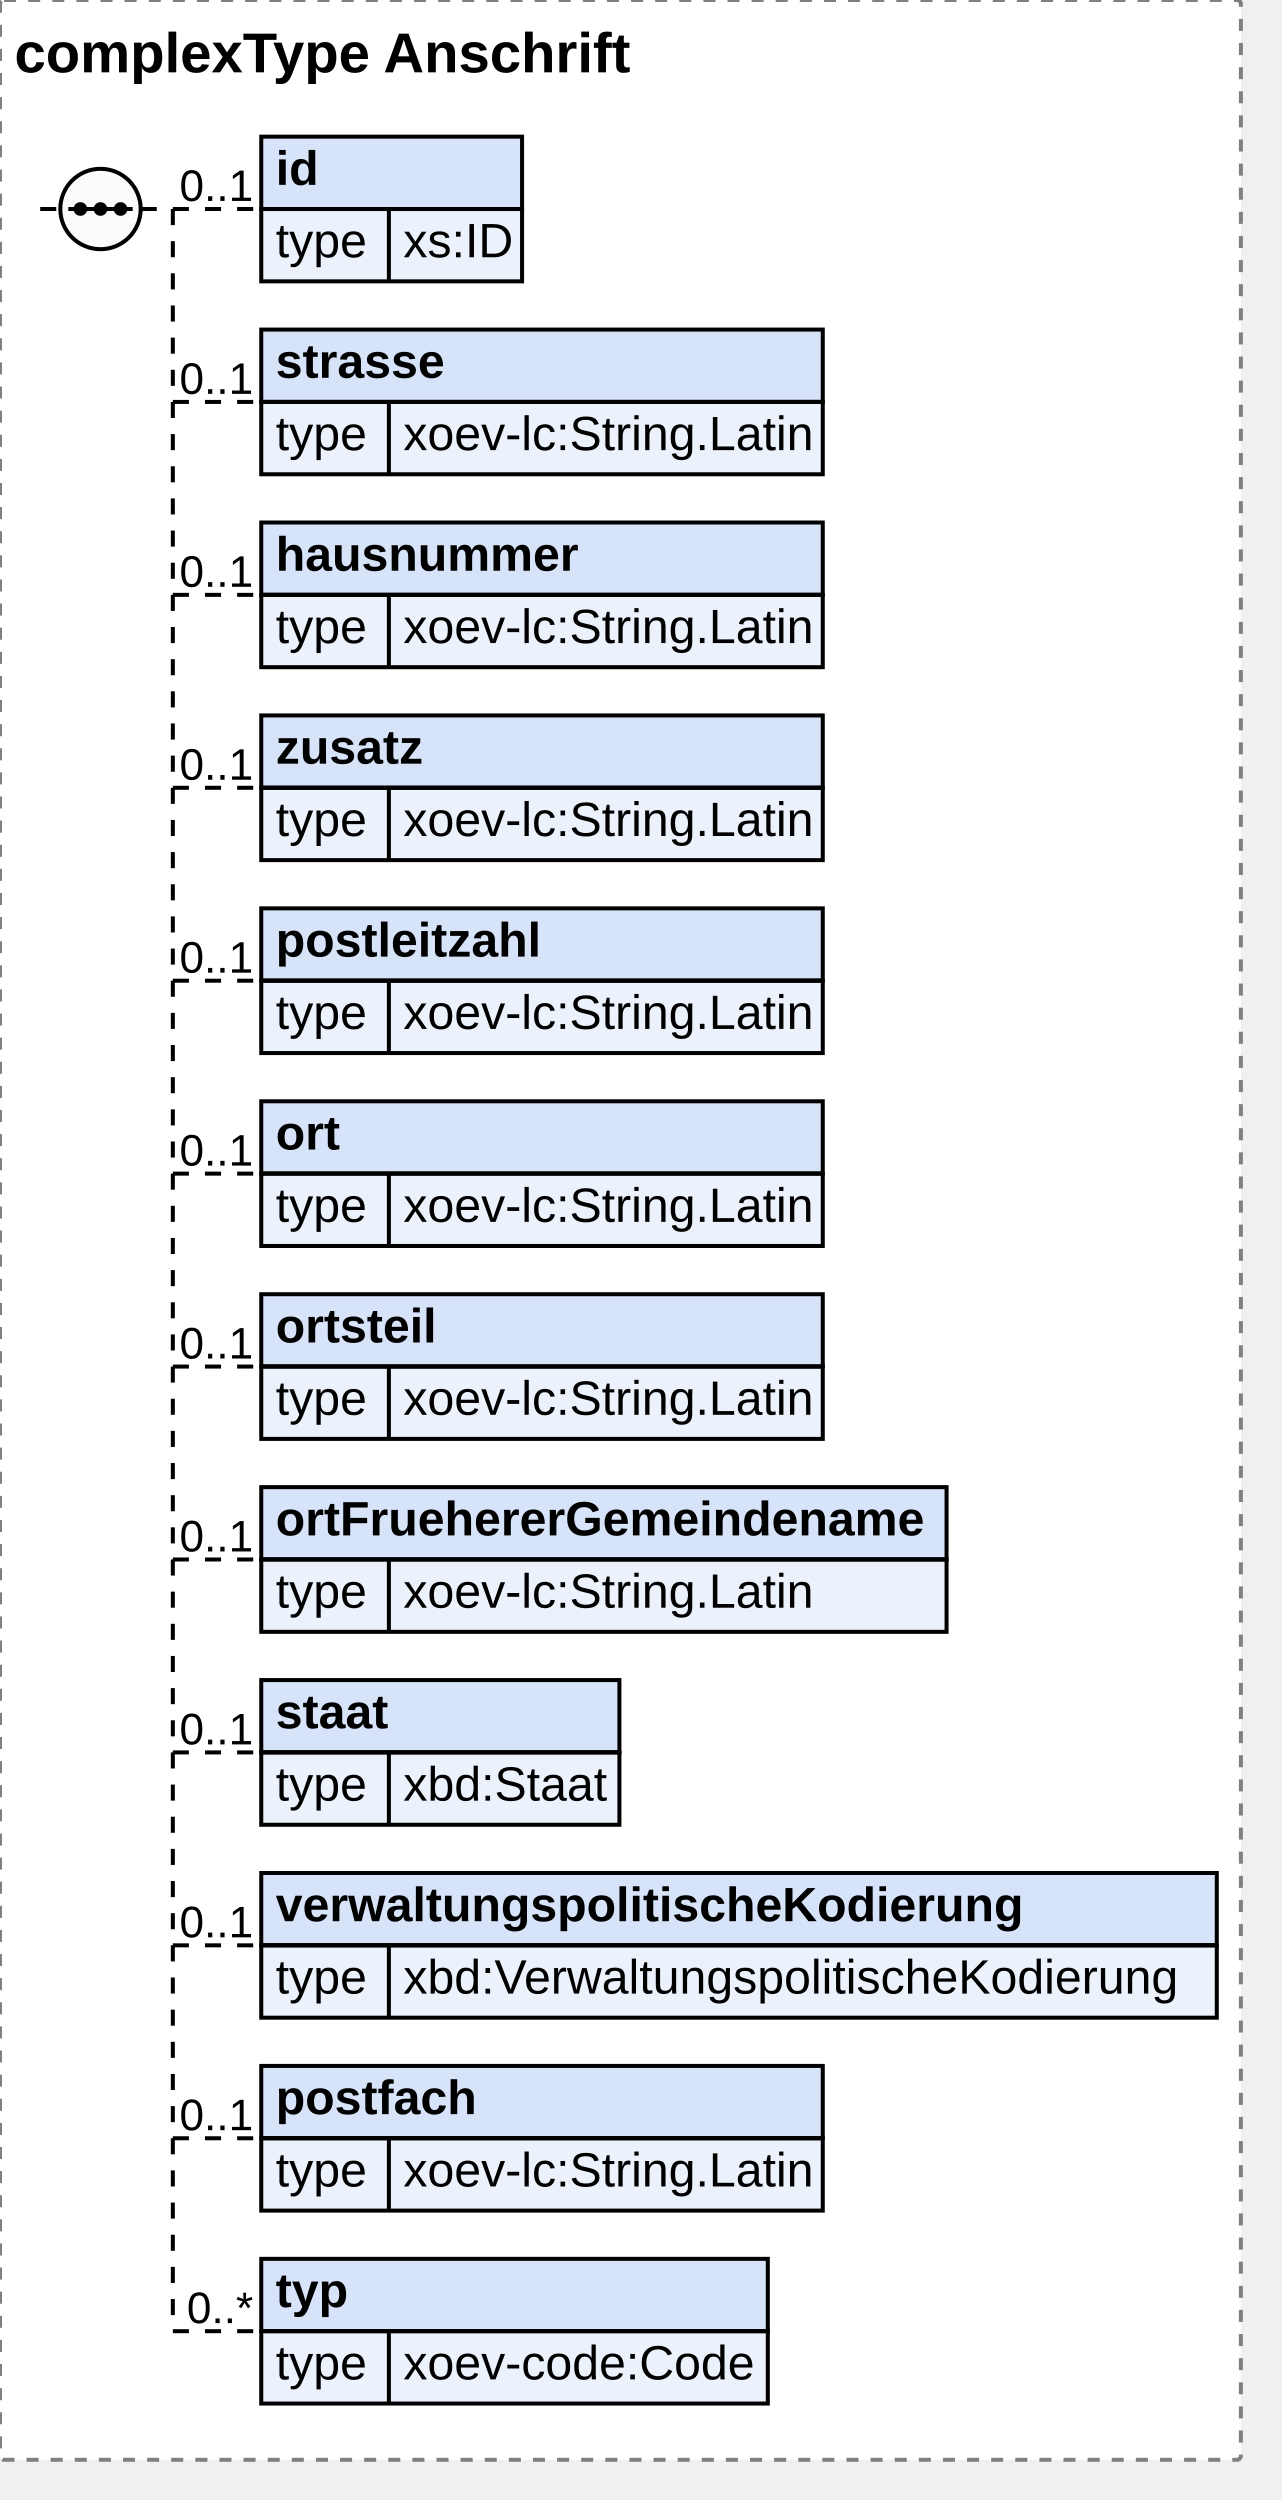
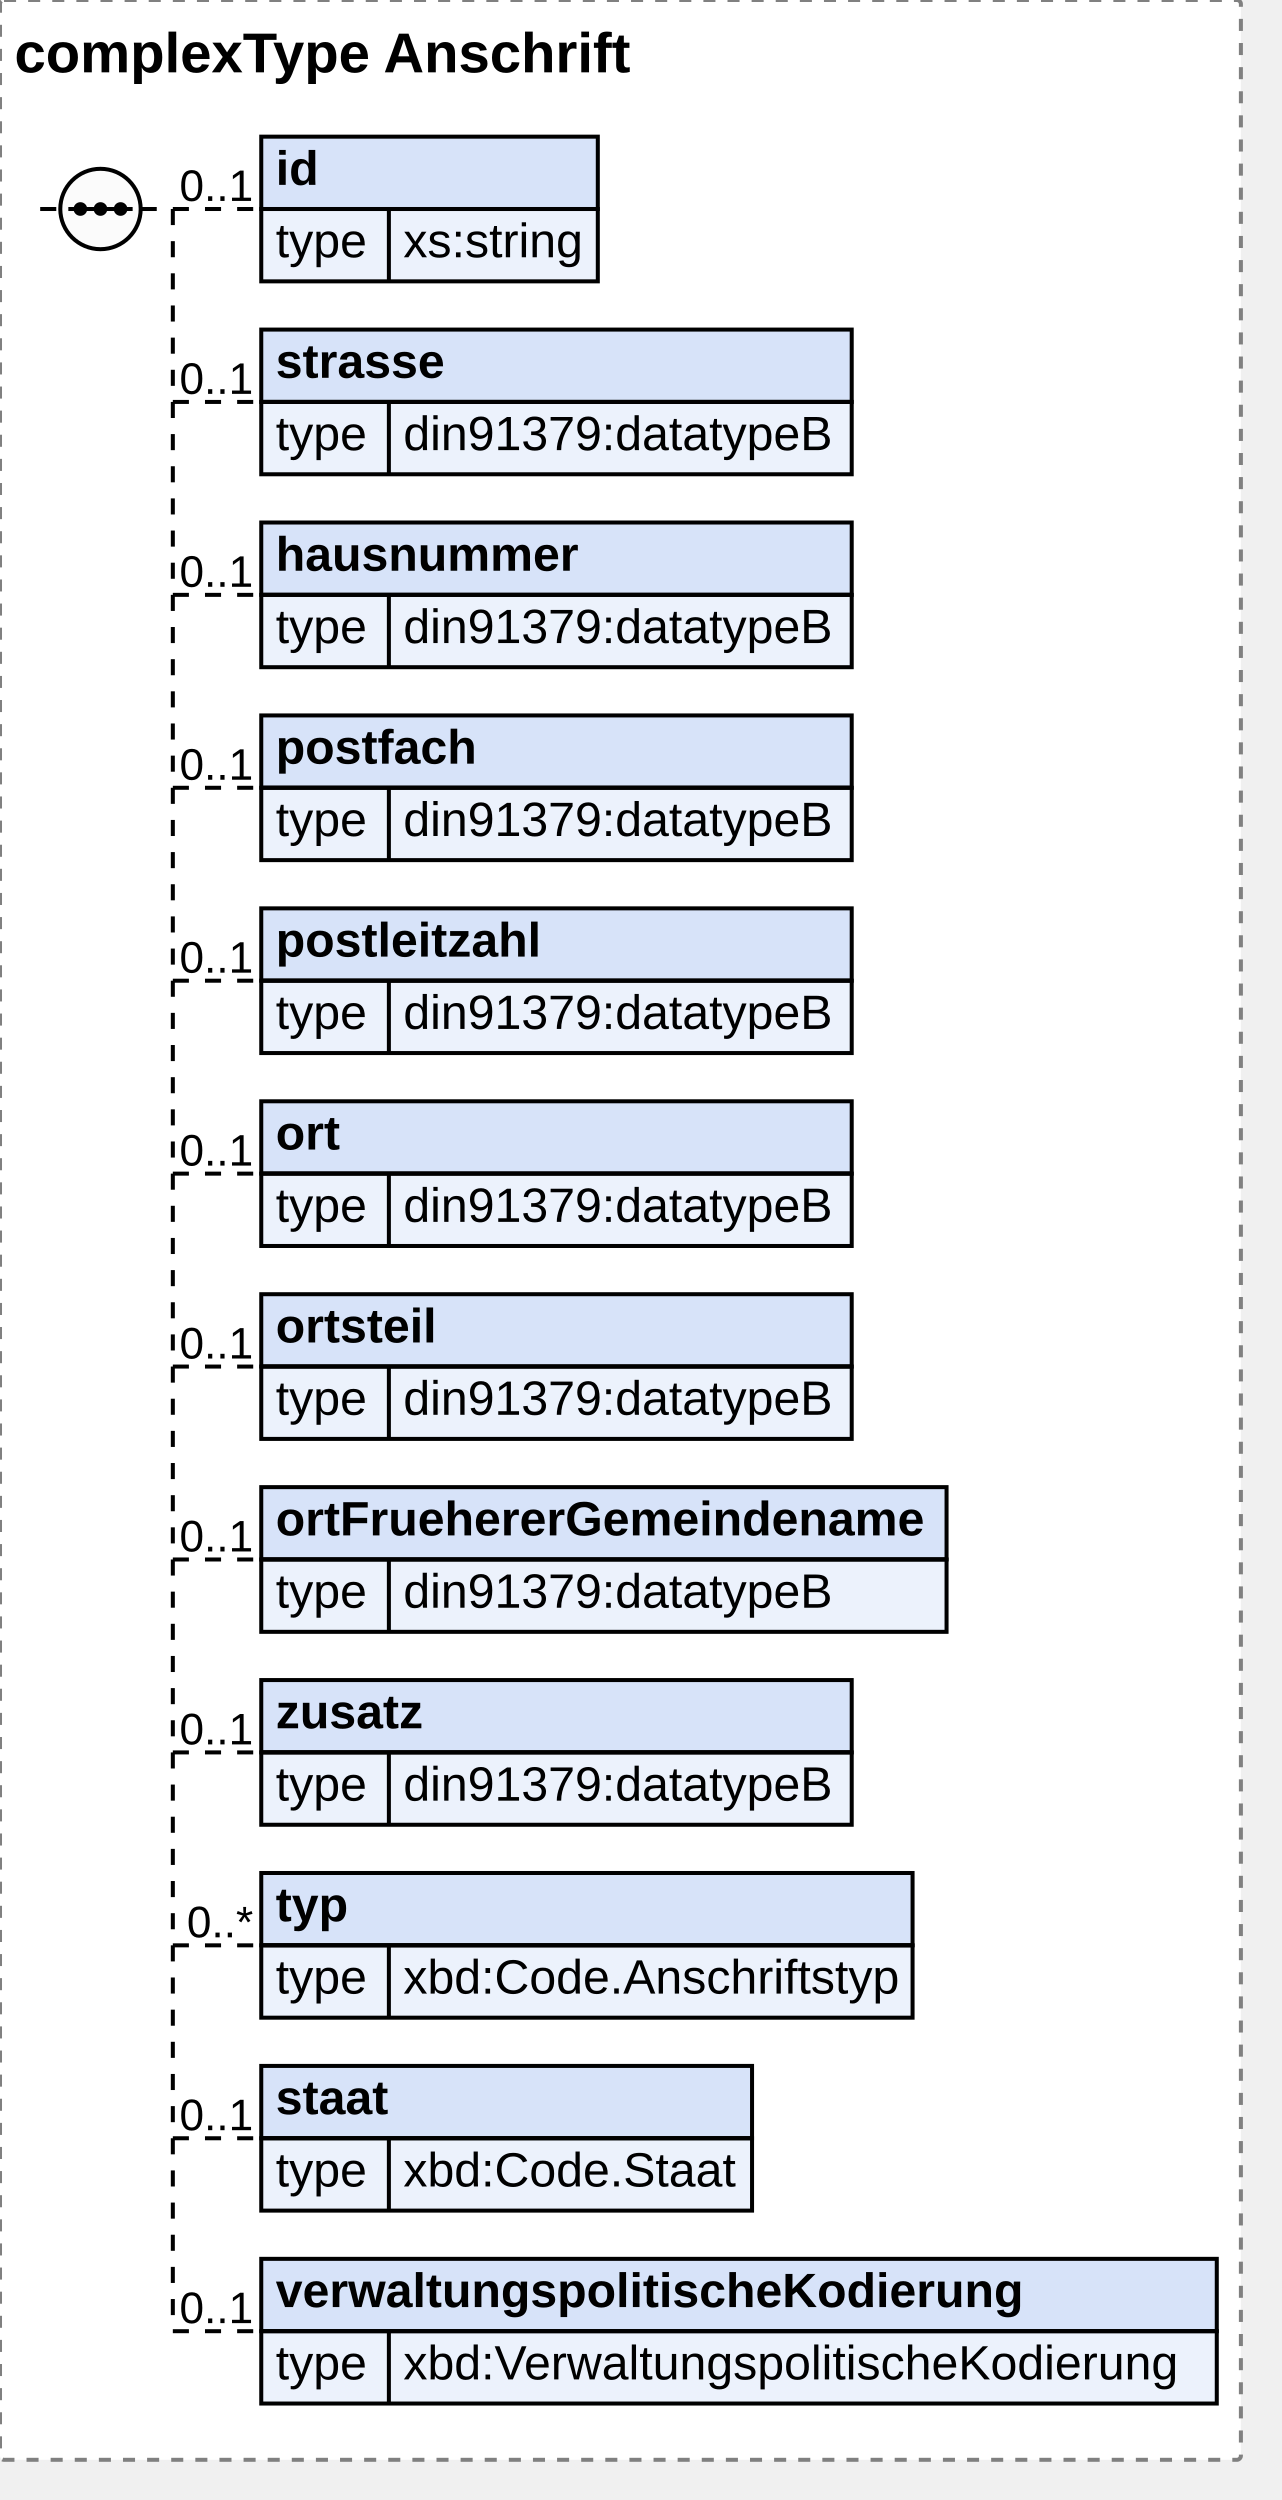
<svg xmlns="http://www.w3.org/2000/svg" width="318.734" height="622">
  <defs>
    <style type="text/css">
                        text {
                            font-family: 'Arial';
                            fill: black;
                        }
                        text.at {
                            font-family: 'Arial';
                            fill: rgb(242, 152, 0);
                        }
                        line {
                            stroke: black;
                        }
                        line.type-structure {
                            stroke: black;
                        }
                        line.type-structure-optional {
                            stroke: black;
                            stroke-dasharray: 4, 4;
                        }
                        rect.attribute-upper {
                            stroke: black;
                            fill: rgb(255, 239, 211);
                        }
                        rect.element-upper {
                            stroke: black;
                            fill: rgb(215, 227, 249);
                        }
                        rect.element-lower {
                            stroke: black;
                            fill: rgb(236, 242, 252);
                        }
                        a text {
                            fill: black;
                        } 
                    </style>
  </defs>
  <rect width="308.734" height="612" stroke-dasharray="3,3" rx="1" ry="1" style="stroke: grey;fill: white;" />
  <text font-size="14" x="3.6" y="18" font-weight="bold">complexType Anschrift</text>
  <g transform="translate(10,34)">
    <g transform="translate(55,0)">
-       <rect width="64.891" height="18" class="element-upper" />
-       <rect width="64.891" height="18" y="18" class="element-lower" />
+       <rect width="83.734" height="18" class="element-upper" />
+       <rect width="83.734" height="18" y="18" class="element-lower" />
      <text font-size="12" x="3.6" y="12" font-weight="bold">id</text>
-       <line x1="0" y1="18" x2="64.891" y2="18" />
-       <text font-size="12" fill="grey" x="3.6" y="30">type</text>
-       <line x1="31.753" y1="18" x2="31.753" y2="36" />
-       <text font-size="12" x="35.353" y="30">xs:ID</text>
-       <g transform="translate(64.89062,0)" />
+       <line x1="0" y1="18" x2="83.734" y2="18" />
+       <text font-size="12" fill="grey" x="3.6" y="30">type</text>
+       <line x1="31.753" y1="18" x2="31.753" y2="36" />
+       <text font-size="12" x="35.353" y="30">xs:string</text>
+       <g transform="translate(83.73438,0)" />
    </g>
    <line x1="33" y1="18" x2="55" y2="18" class="type-structure-optional" />
    <text font-size="11" fill="black" x="53" y="16" text-anchor="end">0..1</text>
    <line x1="33" y1="18" x2="33" y2="18" class="type-structure-optional" />
    <g transform="translate(55,48)">
-       <rect width="139.703" height="18" class="element-upper" />
-       <rect width="139.703" height="18" y="18" class="element-lower" />
+       <rect width="146.906" height="18" class="element-upper" />
+       <rect width="146.906" height="18" y="18" class="element-lower" />
      <text font-size="12" x="3.6" y="12" font-weight="bold">strasse</text>
-       <line x1="0" y1="18" x2="139.703" y2="18" />
-       <text font-size="12" fill="grey" x="3.6" y="30">type</text>
-       <line x1="31.753" y1="18" x2="31.753" y2="36" />
-       <text font-size="12" x="35.353" y="30">xoev-lc:String.Latin</text>
-       <g transform="translate(139.7031,0)" />
+       <line x1="0" y1="18" x2="146.906" y2="18" />
+       <text font-size="12" fill="grey" x="3.6" y="30">type</text>
+       <line x1="31.753" y1="18" x2="31.753" y2="36" />
+       <text font-size="12" x="35.353" y="30">din91379:datatypeB</text>
+       <g transform="translate(146.9062,0)" />
    </g>
    <line x1="33" y1="66" x2="55" y2="66" class="type-structure-optional" />
    <text font-size="11" fill="black" x="53" y="64" text-anchor="end">0..1</text>
    <line x1="33" y1="18" x2="33" y2="66" class="type-structure-optional" />
    <g transform="translate(55,96)">
-       <rect width="139.703" height="18" class="element-upper" />
-       <rect width="139.703" height="18" y="18" class="element-lower" />
+       <rect width="146.906" height="18" class="element-upper" />
+       <rect width="146.906" height="18" y="18" class="element-lower" />
      <text font-size="12" x="3.6" y="12" font-weight="bold">hausnummer</text>
-       <line x1="0" y1="18" x2="139.703" y2="18" />
-       <text font-size="12" fill="grey" x="3.6" y="30">type</text>
-       <line x1="31.753" y1="18" x2="31.753" y2="36" />
-       <text font-size="12" x="35.353" y="30">xoev-lc:String.Latin</text>
-       <g transform="translate(139.7031,0)" />
+       <line x1="0" y1="18" x2="146.906" y2="18" />
+       <text font-size="12" fill="grey" x="3.6" y="30">type</text>
+       <line x1="31.753" y1="18" x2="31.753" y2="36" />
+       <text font-size="12" x="35.353" y="30">din91379:datatypeB</text>
+       <g transform="translate(146.9062,0)" />
    </g>
    <line x1="33" y1="114" x2="55" y2="114" class="type-structure-optional" />
    <text font-size="11" fill="black" x="53" y="112" text-anchor="end">0..1</text>
    <line x1="33" y1="66" x2="33" y2="114" class="type-structure-optional" />
    <g transform="translate(55,144)">
-       <rect width="139.703" height="18" class="element-upper" />
-       <rect width="139.703" height="18" y="18" class="element-lower" />
-       <text font-size="12" x="3.6" y="12" font-weight="bold">zusatz</text>
-       <line x1="0" y1="18" x2="139.703" y2="18" />
-       <text font-size="12" fill="grey" x="3.6" y="30">type</text>
-       <line x1="31.753" y1="18" x2="31.753" y2="36" />
-       <text font-size="12" x="35.353" y="30">xoev-lc:String.Latin</text>
-       <g transform="translate(139.7031,0)" />
+       <rect width="146.906" height="18" class="element-upper" />
+       <rect width="146.906" height="18" y="18" class="element-lower" />
+       <text font-size="12" x="3.6" y="12" font-weight="bold">postfach</text>
+       <line x1="0" y1="18" x2="146.906" y2="18" />
+       <text font-size="12" fill="grey" x="3.6" y="30">type</text>
+       <line x1="31.753" y1="18" x2="31.753" y2="36" />
+       <text font-size="12" x="35.353" y="30">din91379:datatypeB</text>
+       <g transform="translate(146.9062,0)" />
    </g>
    <line x1="33" y1="162" x2="55" y2="162" class="type-structure-optional" />
    <text font-size="11" fill="black" x="53" y="160" text-anchor="end">0..1</text>
    <line x1="33" y1="114" x2="33" y2="162" class="type-structure-optional" />
    <g transform="translate(55,192)">
-       <rect width="139.703" height="18" class="element-upper" />
-       <rect width="139.703" height="18" y="18" class="element-lower" />
+       <rect width="146.906" height="18" class="element-upper" />
+       <rect width="146.906" height="18" y="18" class="element-lower" />
      <text font-size="12" x="3.6" y="12" font-weight="bold">postleitzahl</text>
-       <line x1="0" y1="18" x2="139.703" y2="18" />
-       <text font-size="12" fill="grey" x="3.6" y="30">type</text>
-       <line x1="31.753" y1="18" x2="31.753" y2="36" />
-       <text font-size="12" x="35.353" y="30">xoev-lc:String.Latin</text>
-       <g transform="translate(139.7031,0)" />
+       <line x1="0" y1="18" x2="146.906" y2="18" />
+       <text font-size="12" fill="grey" x="3.6" y="30">type</text>
+       <line x1="31.753" y1="18" x2="31.753" y2="36" />
+       <text font-size="12" x="35.353" y="30">din91379:datatypeB</text>
+       <g transform="translate(146.9062,0)" />
    </g>
    <line x1="33" y1="210" x2="55" y2="210" class="type-structure-optional" />
    <text font-size="11" fill="black" x="53" y="208" text-anchor="end">0..1</text>
    <line x1="33" y1="162" x2="33" y2="210" class="type-structure-optional" />
    <g transform="translate(55,240)">
-       <rect width="139.703" height="18" class="element-upper" />
-       <rect width="139.703" height="18" y="18" class="element-lower" />
+       <rect width="146.906" height="18" class="element-upper" />
+       <rect width="146.906" height="18" y="18" class="element-lower" />
      <text font-size="12" x="3.6" y="12" font-weight="bold">ort</text>
-       <line x1="0" y1="18" x2="139.703" y2="18" />
-       <text font-size="12" fill="grey" x="3.6" y="30">type</text>
-       <line x1="31.753" y1="18" x2="31.753" y2="36" />
-       <text font-size="12" x="35.353" y="30">xoev-lc:String.Latin</text>
-       <g transform="translate(139.7031,0)" />
+       <line x1="0" y1="18" x2="146.906" y2="18" />
+       <text font-size="12" fill="grey" x="3.6" y="30">type</text>
+       <line x1="31.753" y1="18" x2="31.753" y2="36" />
+       <text font-size="12" x="35.353" y="30">din91379:datatypeB</text>
+       <g transform="translate(146.9062,0)" />
    </g>
    <line x1="33" y1="258" x2="55" y2="258" class="type-structure-optional" />
    <text font-size="11" fill="black" x="53" y="256" text-anchor="end">0..1</text>
    <line x1="33" y1="210" x2="33" y2="258" class="type-structure-optional" />
    <g transform="translate(55,288)">
-       <rect width="139.703" height="18" class="element-upper" />
-       <rect width="139.703" height="18" y="18" class="element-lower" />
+       <rect width="146.906" height="18" class="element-upper" />
+       <rect width="146.906" height="18" y="18" class="element-lower" />
      <text font-size="12" x="3.6" y="12" font-weight="bold">ortsteil</text>
-       <line x1="0" y1="18" x2="139.703" y2="18" />
-       <text font-size="12" fill="grey" x="3.6" y="30">type</text>
-       <line x1="31.753" y1="18" x2="31.753" y2="36" />
-       <text font-size="12" x="35.353" y="30">xoev-lc:String.Latin</text>
-       <g transform="translate(139.7031,0)" />
+       <line x1="0" y1="18" x2="146.906" y2="18" />
+       <text font-size="12" fill="grey" x="3.6" y="30">type</text>
+       <line x1="31.753" y1="18" x2="31.753" y2="36" />
+       <text font-size="12" x="35.353" y="30">din91379:datatypeB</text>
+       <g transform="translate(146.9062,0)" />
    </g>
    <line x1="33" y1="306" x2="55" y2="306" class="type-structure-optional" />
    <text font-size="11" fill="black" x="53" y="304" text-anchor="end">0..1</text>
    <line x1="33" y1="258" x2="33" y2="306" class="type-structure-optional" />
    <g transform="translate(55,336)">
      <rect width="170.503" height="18" class="element-upper" />
      <rect width="170.503" height="18" y="18" class="element-lower" />
      <text font-size="12" x="3.6" y="12" font-weight="bold">ortFruehererGemeindename</text>
      <line x1="0" y1="18" x2="170.503" y2="18" />
      <text font-size="12" fill="grey" x="3.6" y="30">type</text>
      <line x1="31.753" y1="18" x2="31.753" y2="36" />
-       <text font-size="12" x="35.353" y="30">xoev-lc:String.Latin</text>
+       <text font-size="12" x="35.353" y="30">din91379:datatypeB</text>
      <g transform="translate(170.5031,0)" />
    </g>
    <line x1="33" y1="354" x2="55" y2="354" class="type-structure-optional" />
    <text font-size="11" fill="black" x="53" y="352" text-anchor="end">0..1</text>
    <line x1="33" y1="306" x2="33" y2="354" class="type-structure-optional" />
    <g transform="translate(55,384)">
-       <rect width="89.109" height="18" class="element-upper" />
-       <rect width="89.109" height="18" y="18" class="element-lower" />
-       <text font-size="12" x="3.6" y="12" font-weight="bold">staat</text>
-       <line x1="0" y1="18" x2="89.109" y2="18" />
-       <text font-size="12" fill="grey" x="3.6" y="30">type</text>
-       <line x1="31.753" y1="18" x2="31.753" y2="36" />
-       <text font-size="12" x="35.353" y="30">xbd:Staat</text>
-       <g transform="translate(89.10938,0)" />
+       <rect width="146.906" height="18" class="element-upper" />
+       <rect width="146.906" height="18" y="18" class="element-lower" />
+       <text font-size="12" x="3.6" y="12" font-weight="bold">zusatz</text>
+       <line x1="0" y1="18" x2="146.906" y2="18" />
+       <text font-size="12" fill="grey" x="3.6" y="30">type</text>
+       <line x1="31.753" y1="18" x2="31.753" y2="36" />
+       <text font-size="12" x="35.353" y="30">din91379:datatypeB</text>
+       <g transform="translate(146.9062,0)" />
    </g>
    <line x1="33" y1="402" x2="55" y2="402" class="type-structure-optional" />
    <text font-size="11" fill="black" x="53" y="400" text-anchor="end">0..1</text>
    <line x1="33" y1="354" x2="33" y2="402" class="type-structure-optional" />
    <g transform="translate(55,432)">
+       <rect width="162.047" height="18" class="element-upper" />
+       <rect width="162.047" height="18" y="18" class="element-lower" />
+       <text font-size="12" x="3.6" y="12" font-weight="bold">typ</text>
+       <line x1="0" y1="18" x2="162.047" y2="18" />
+       <text font-size="12" fill="grey" x="3.6" y="30">type</text>
+       <line x1="31.753" y1="18" x2="31.753" y2="36" />
+       <text font-size="12" x="35.353" y="30">xbd:Code.Anschriftstyp</text>
+       <g transform="translate(162.0469,0)" />
+     </g>
+     <line x1="33" y1="450" x2="55" y2="450" class="type-structure-optional" />
+     <text font-size="11" fill="black" x="53" y="448" text-anchor="end">0..*</text>
+     <line x1="33" y1="402" x2="33" y2="450" class="type-structure-optional" />
+     <g transform="translate(55,480)">
+       <rect width="122.109" height="18" class="element-upper" />
+       <rect width="122.109" height="18" y="18" class="element-lower" />
+       <text font-size="12" x="3.6" y="12" font-weight="bold">staat</text>
+       <line x1="0" y1="18" x2="122.109" y2="18" />
+       <text font-size="12" fill="grey" x="3.6" y="30">type</text>
+       <line x1="31.753" y1="18" x2="31.753" y2="36" />
+       <text font-size="12" x="35.353" y="30">xbd:Code.Staat</text>
+       <g transform="translate(122.1094,0)" />
+     </g>
+     <line x1="33" y1="498" x2="55" y2="498" class="type-structure-optional" />
+     <text font-size="11" fill="black" x="53" y="496" text-anchor="end">0..1</text>
+     <line x1="33" y1="450" x2="33" y2="498" class="type-structure-optional" />
+     <g transform="translate(55,528)">
      <rect width="237.734" height="18" class="element-upper" />
      <rect width="237.734" height="18" y="18" class="element-lower" />
      <text font-size="12" x="3.6" y="12" font-weight="bold">verwaltungspolitischeKodierung</text>
      <line x1="0" y1="18" x2="237.734" y2="18" />
      <text font-size="12" fill="grey" x="3.6" y="30">type</text>
      <line x1="31.753" y1="18" x2="31.753" y2="36" />
      <text font-size="12" x="35.353" y="30">xbd:VerwaltungspolitischeKodierung</text>
      <g transform="translate(237.7344,0)" />
    </g>
-     <line x1="33" y1="450" x2="55" y2="450" class="type-structure-optional" />
-     <text font-size="11" fill="black" x="53" y="448" text-anchor="end">0..1</text>
-     <line x1="33" y1="402" x2="33" y2="450" class="type-structure-optional" />
-     <g transform="translate(55,480)">
-       <rect width="139.703" height="18" class="element-upper" />
-       <rect width="139.703" height="18" y="18" class="element-lower" />
-       <text font-size="12" x="3.6" y="12" font-weight="bold">postfach</text>
-       <line x1="0" y1="18" x2="139.703" y2="18" />
-       <text font-size="12" fill="grey" x="3.6" y="30">type</text>
-       <line x1="31.753" y1="18" x2="31.753" y2="36" />
-       <text font-size="12" x="35.353" y="30">xoev-lc:String.Latin</text>
-       <g transform="translate(139.7031,0)" />
-     </g>
-     <line x1="33" y1="498" x2="55" y2="498" class="type-structure-optional" />
-     <text font-size="11" fill="black" x="53" y="496" text-anchor="end">0..1</text>
-     <line x1="33" y1="450" x2="33" y2="498" class="type-structure-optional" />
-     <g transform="translate(55,528)">
-       <rect width="126.031" height="18" class="element-upper" />
-       <rect width="126.031" height="18" y="18" class="element-lower" />
-       <text font-size="12" x="3.6" y="12" font-weight="bold">typ</text>
-       <line x1="0" y1="18" x2="126.031" y2="18" />
-       <text font-size="12" fill="grey" x="3.6" y="30">type</text>
-       <line x1="31.753" y1="18" x2="31.753" y2="36" />
-       <text font-size="12" x="35.353" y="30">xoev-code:Code</text>
-       <g transform="translate(126.0312,0)" />
-     </g>
    <line x1="33" y1="546" x2="55" y2="546" class="type-structure-optional" />
-     <text font-size="11" fill="black" x="53" y="544" text-anchor="end">0..*</text>
+     <text font-size="11" fill="black" x="53" y="544" text-anchor="end">0..1</text>
    <line x1="33" y1="498" x2="33" y2="546" class="type-structure-optional" />
    <circle cx="15" cy="18" r="10" stroke="black" fill="rgb(251, 251, 251)" />
    <line x1="0" y1="18" x2="5" y2="18" class="type-structure-optional" />
    <line x1="25" y1="18" x2="33" y2="18" class="type-structure-optional" />
    <circle cx="10" cy="18" r="1.2" stroke="black" fill="black" />
    <circle cx="15" cy="18" r="1.2" stroke="black" fill="black" />
    <circle cx="20" cy="18" r="1.2" stroke="black" fill="black" />
    <line x1="7" y1="18" x2="23" y2="18" />
  </g>
</svg>
